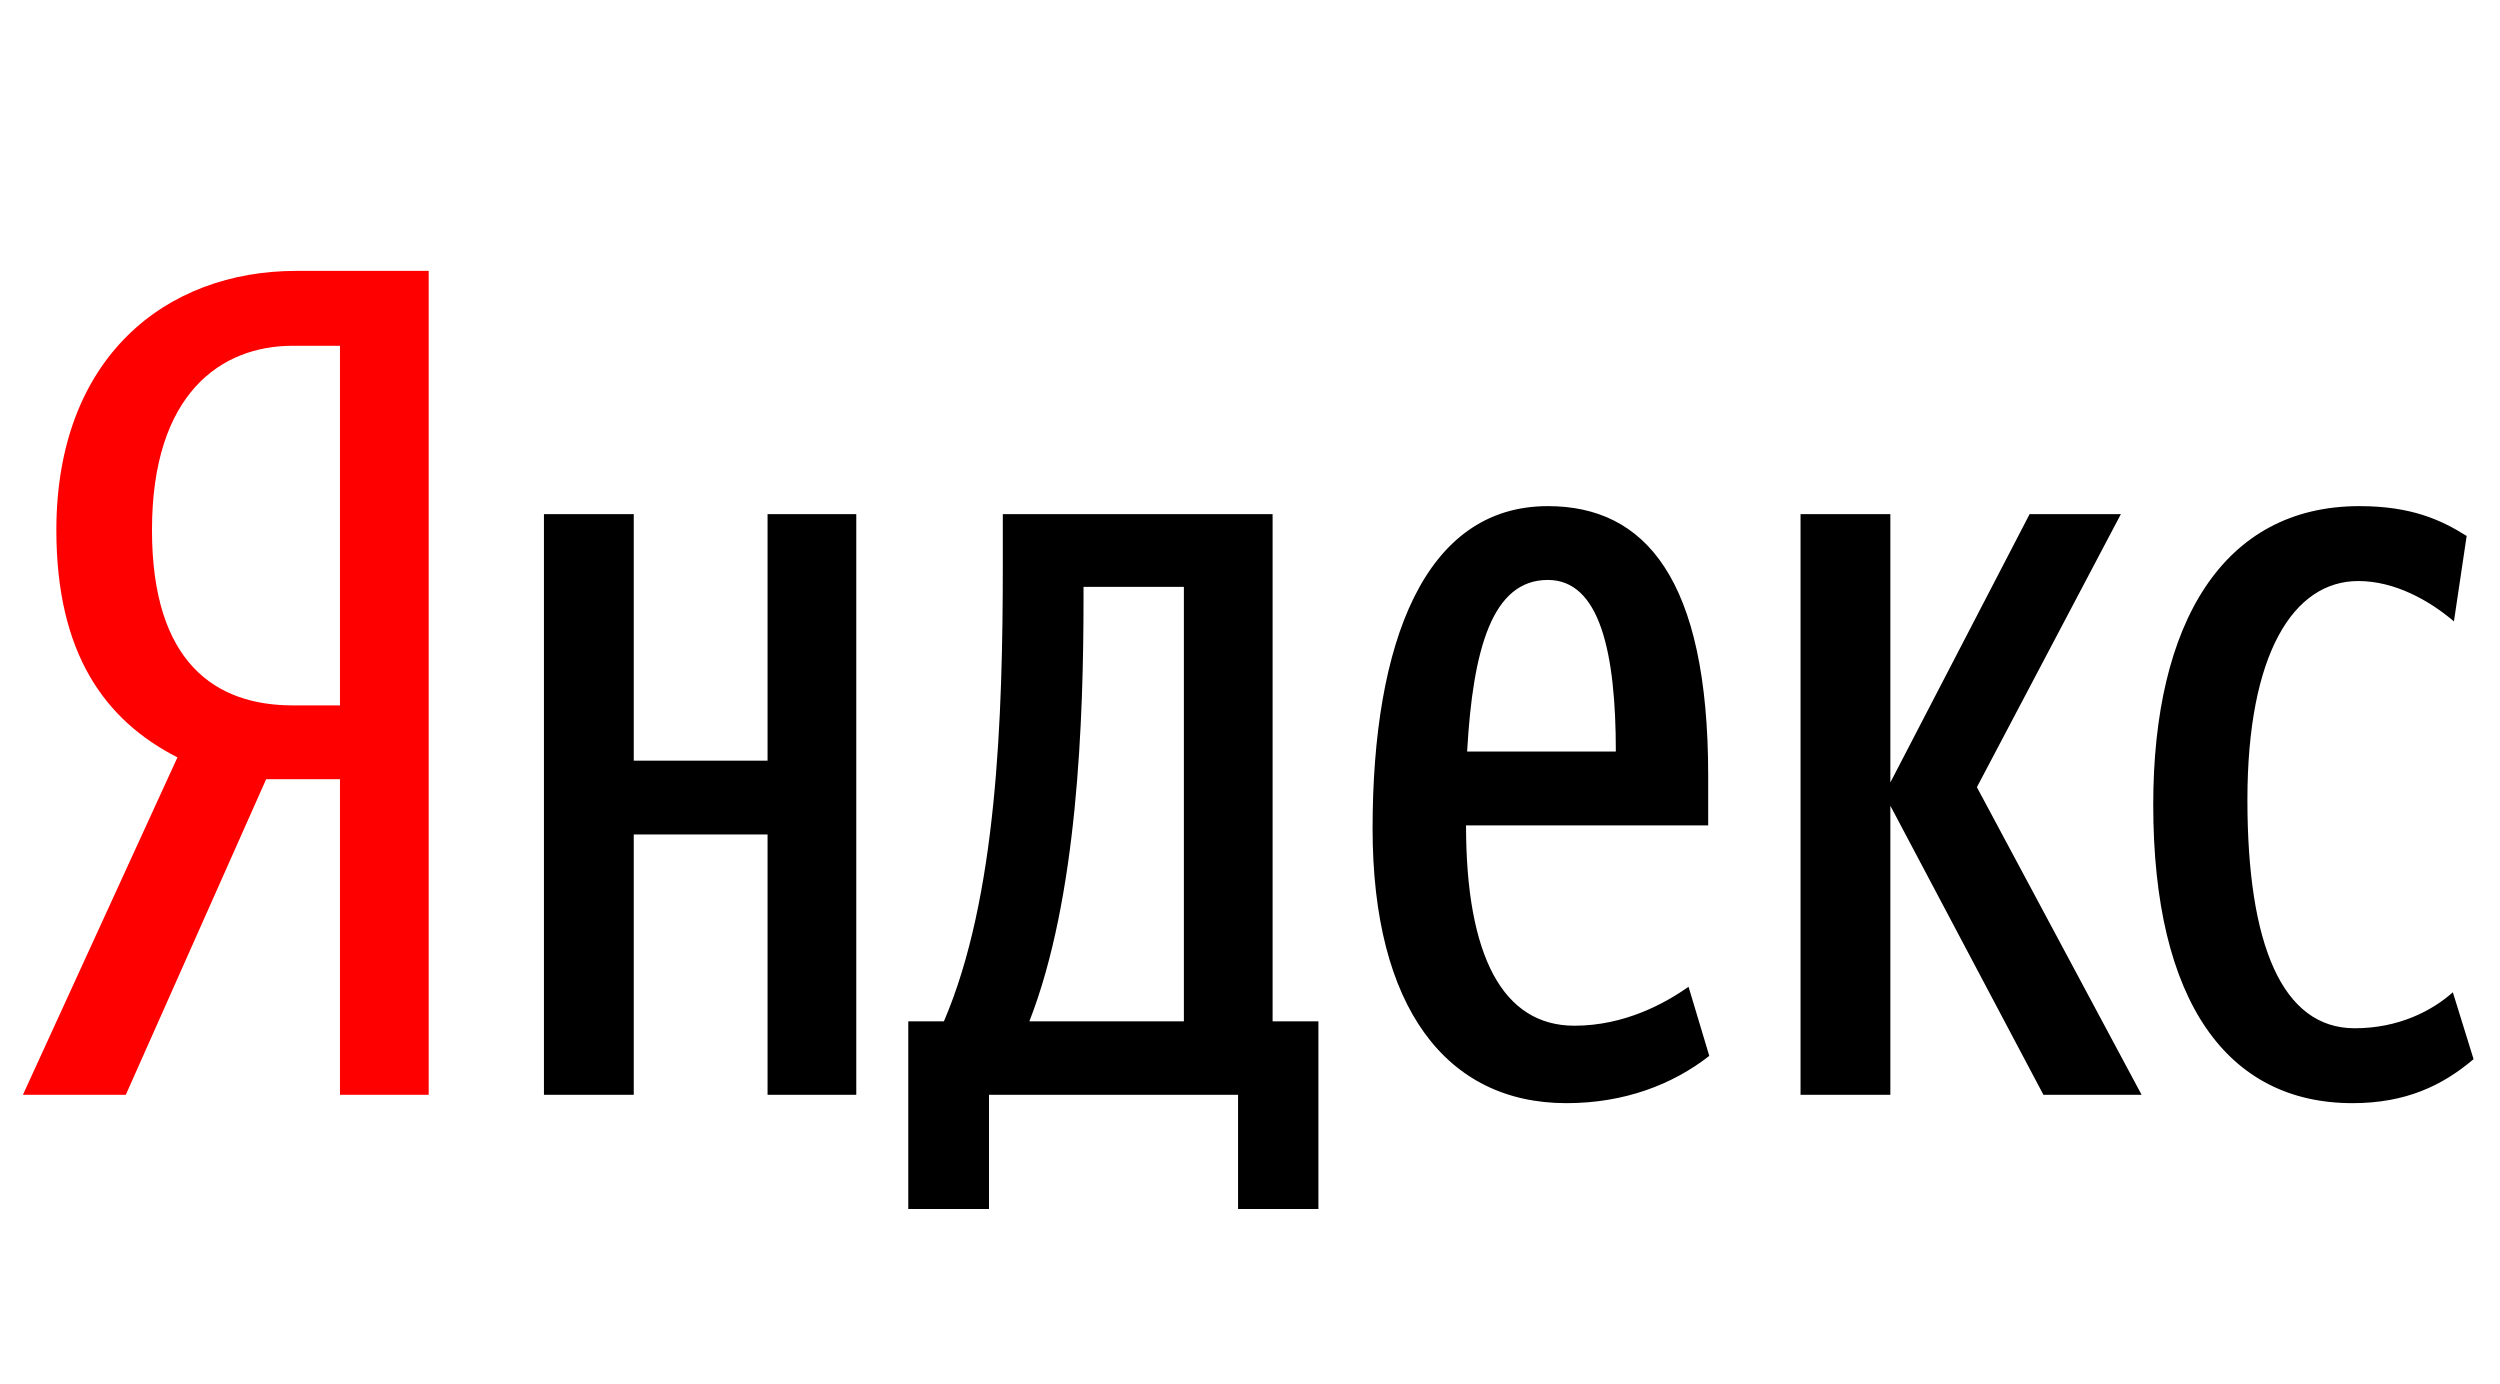
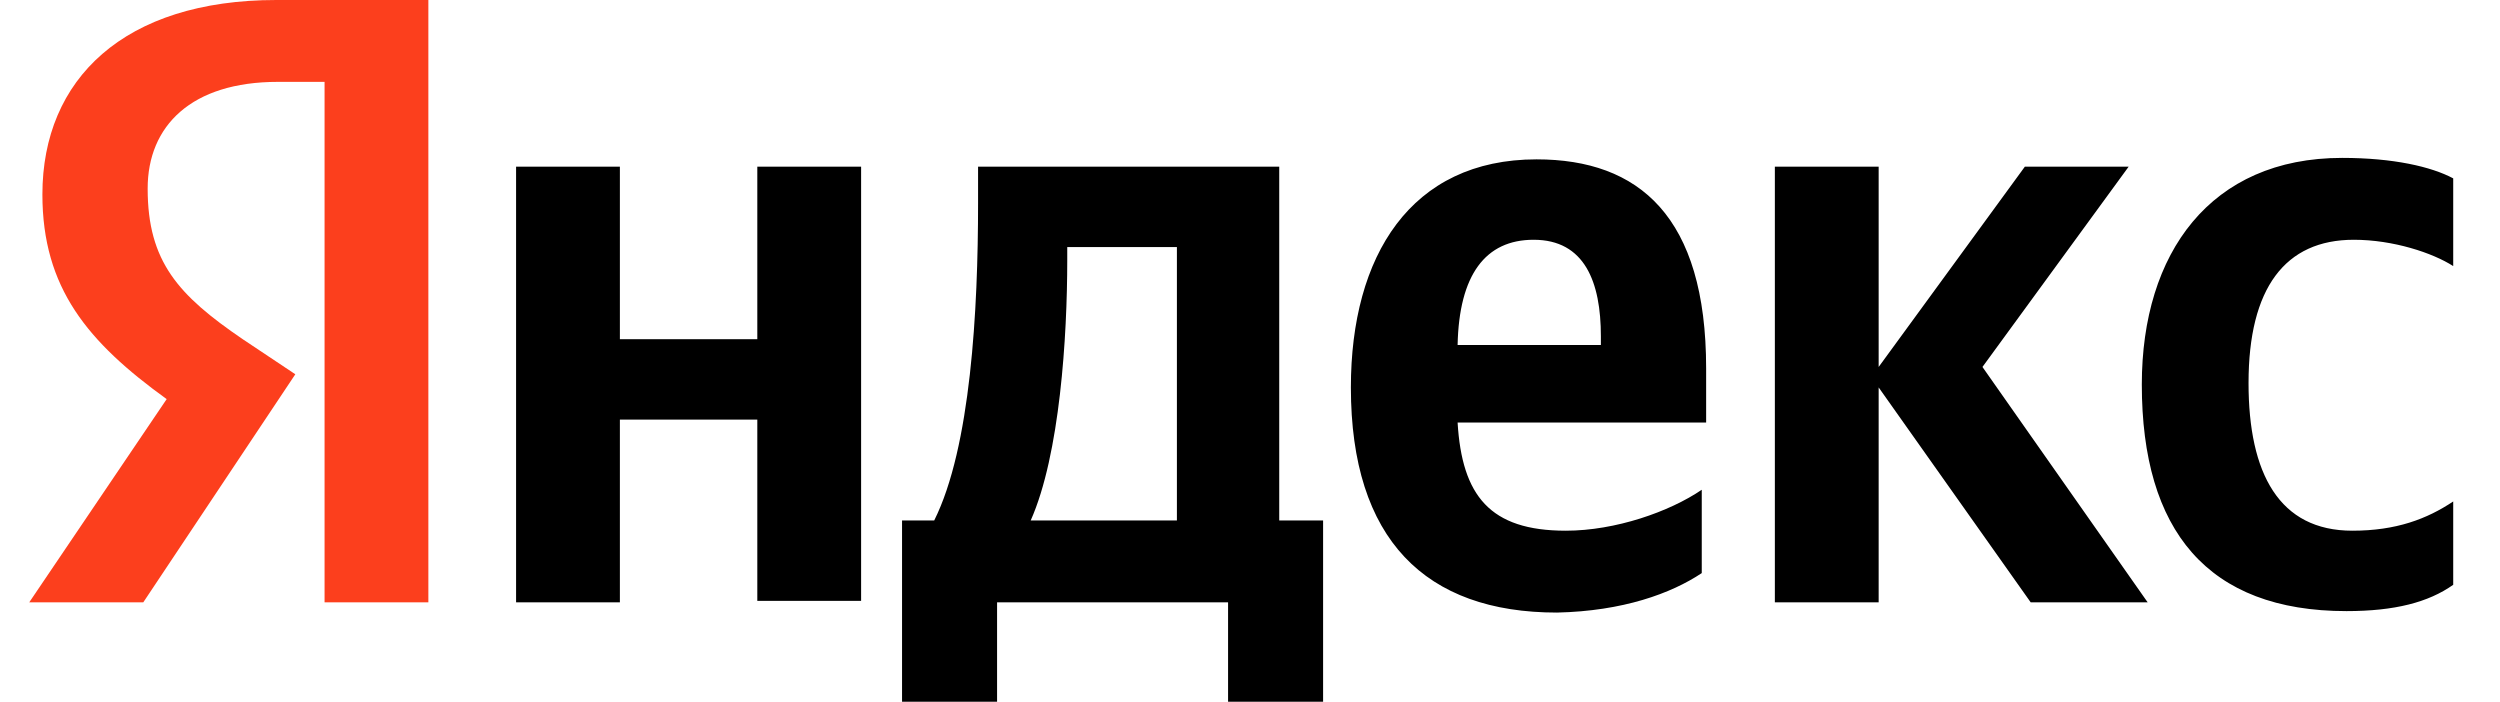
- <svg xmlns="http://www.w3.org/2000/svg" width="68.757" height="38.04">
-   <path fill="red" d="M9.35 21.43v8.68h2.44V7.45H8.15c-3.59 0-6.6 2.38-6.6 7.13 0 3.39 1.33 5.23 3.33 6.25L.63 30.11h2.83l3.86-8.68zm0-2.03h-1.3c-2.12 0-3.87-1.17-3.87-4.82 0-3.77 1.91-5.07 3.87-5.07h1.3z" />
-   <path d="M36.26 28.09H35V14.14h-7.42v1.36c0 4.25-.16 9.19-1.62 12.59h-.98v5.16h2.22v-3.14h6.85v3.14h2.21zm10.75.95l-.57-1.9c-.63.44-1.74 1.07-3.14 1.07-1.96 0-2.98-1.9-2.98-5.51h6.66v-1.37c0-5.42-1.74-7.41-4.41-7.41-3.39 0-4.82 3.74-4.82 8.87 0 4.92 2.03 7.55 5.33 7.55 1.59 0 2.92-.51 3.93-1.3zm-25.9-14.9v6.78h-3.68v-6.78h-2.47v15.97h2.47v-7.16h3.68v7.16h2.44V14.14zM56.2 30.11h2.7l-4.53-8.46 3.96-7.51h-2.51l-3.83 7.38v-7.38h-2.47v15.97h2.47v-7.95zm8.5.23c1.46 0 2.47-.48 3.33-1.21l-.57-1.84c-.57.51-1.49.99-2.7.99-1.99 0-2.95-2.29-2.95-6.28 0-4.03 1.27-6.02 3.05-6.02 1.01 0 1.96.54 2.63 1.11l.35-2.35c-.7-.44-1.52-.82-2.95-.82-3.74 0-5.67 3.2-5.67 8.21 0 5.45 2.06 8.21 5.48 8.21zm-32.14-2.25h-4.25c1.33-3.4 1.49-8.31 1.49-11.67v-.28h2.76zm10.01-12.14c1.43 0 1.87 1.99 1.87 4.72h-4.09c.16-2.85.7-4.72 2.22-4.72z" />
+ <svg xmlns="http://www.w3.org/2000/svg" width="171" height="48">
+   <svg width="171" height="48" viewBox="0 0 171 48">
+     <path d="M160.5,41.8c3.3,0,5.6-0.6,7.3-1.8v-5.7c-1.8,1.2-3.9,2-6.9,2c-5,0-7.1-3.9-7.1-10.1c0-6.5,2.5-9.8,7.2-9.8c2.7,0,5.4,0.9,6.8,1.8v-6c-1.5-0.8-4.1-1.4-7.6-1.4c-9,0-13.7,6.5-13.7,15.5C146.5,36.3,151,41.8,160.5,41.8z M116.4,39.2v-5.7c-2.2,1.5-5.9,2.8-9.3,2.8c-5.2,0-7.1-2.4-7.4-7.4h17v-3.7c0-10.4-4.6-14.3-11.6-14.3c-8.6,0-12.7,6.6-12.7,15.6c0,10.4,5.1,15.4,14.1,15.4C111,41.8,114.3,40.6,116.4,39.2z M51.8,11.4v11.8h-9.4V11.4h-7.1v29.8h7.1V28.7h9.4v12.4h7.1V11.4H51.8zM90.6,35.6h-3.1V11.4H66.9v2.5c0,7.3-0.5,16.7-3,21.7h-2.2V48h6.5v-6.8h15.8V48h6.5V35.6z M138.9,41.2h8l-11.3-16.1l10-13.7h-7.1l-10,13.7V11.4h-7.1v29.8h7.1V26.5L138.9,41.2z M104.9,16.4c3.5,0,4.6,2.9,4.6,6.6v0.6h-9.8C99.8,18.8,101.6,16.4,104.9,16.4zM80.5,35.6h-10c2-4.5,2.5-12.6,2.5-17.8v-0.9h7.5V35.6z" fill="#000" />
+     <path d="M29.4,41.2h-7.2V5.6H19c-5.9,0-8.9,3-8.9,7.3c0,5,2.1,7.3,6.5,10.3l3.6,2.4L9.8,41.2H2l9.4-13.9C6,23.4,2.9,19.7,2.9,13.3C2.9,5.4,8.5,0,18.9,0h10.4V41.2z" fill="#FC3F1D" />
+   </svg>
</svg>
